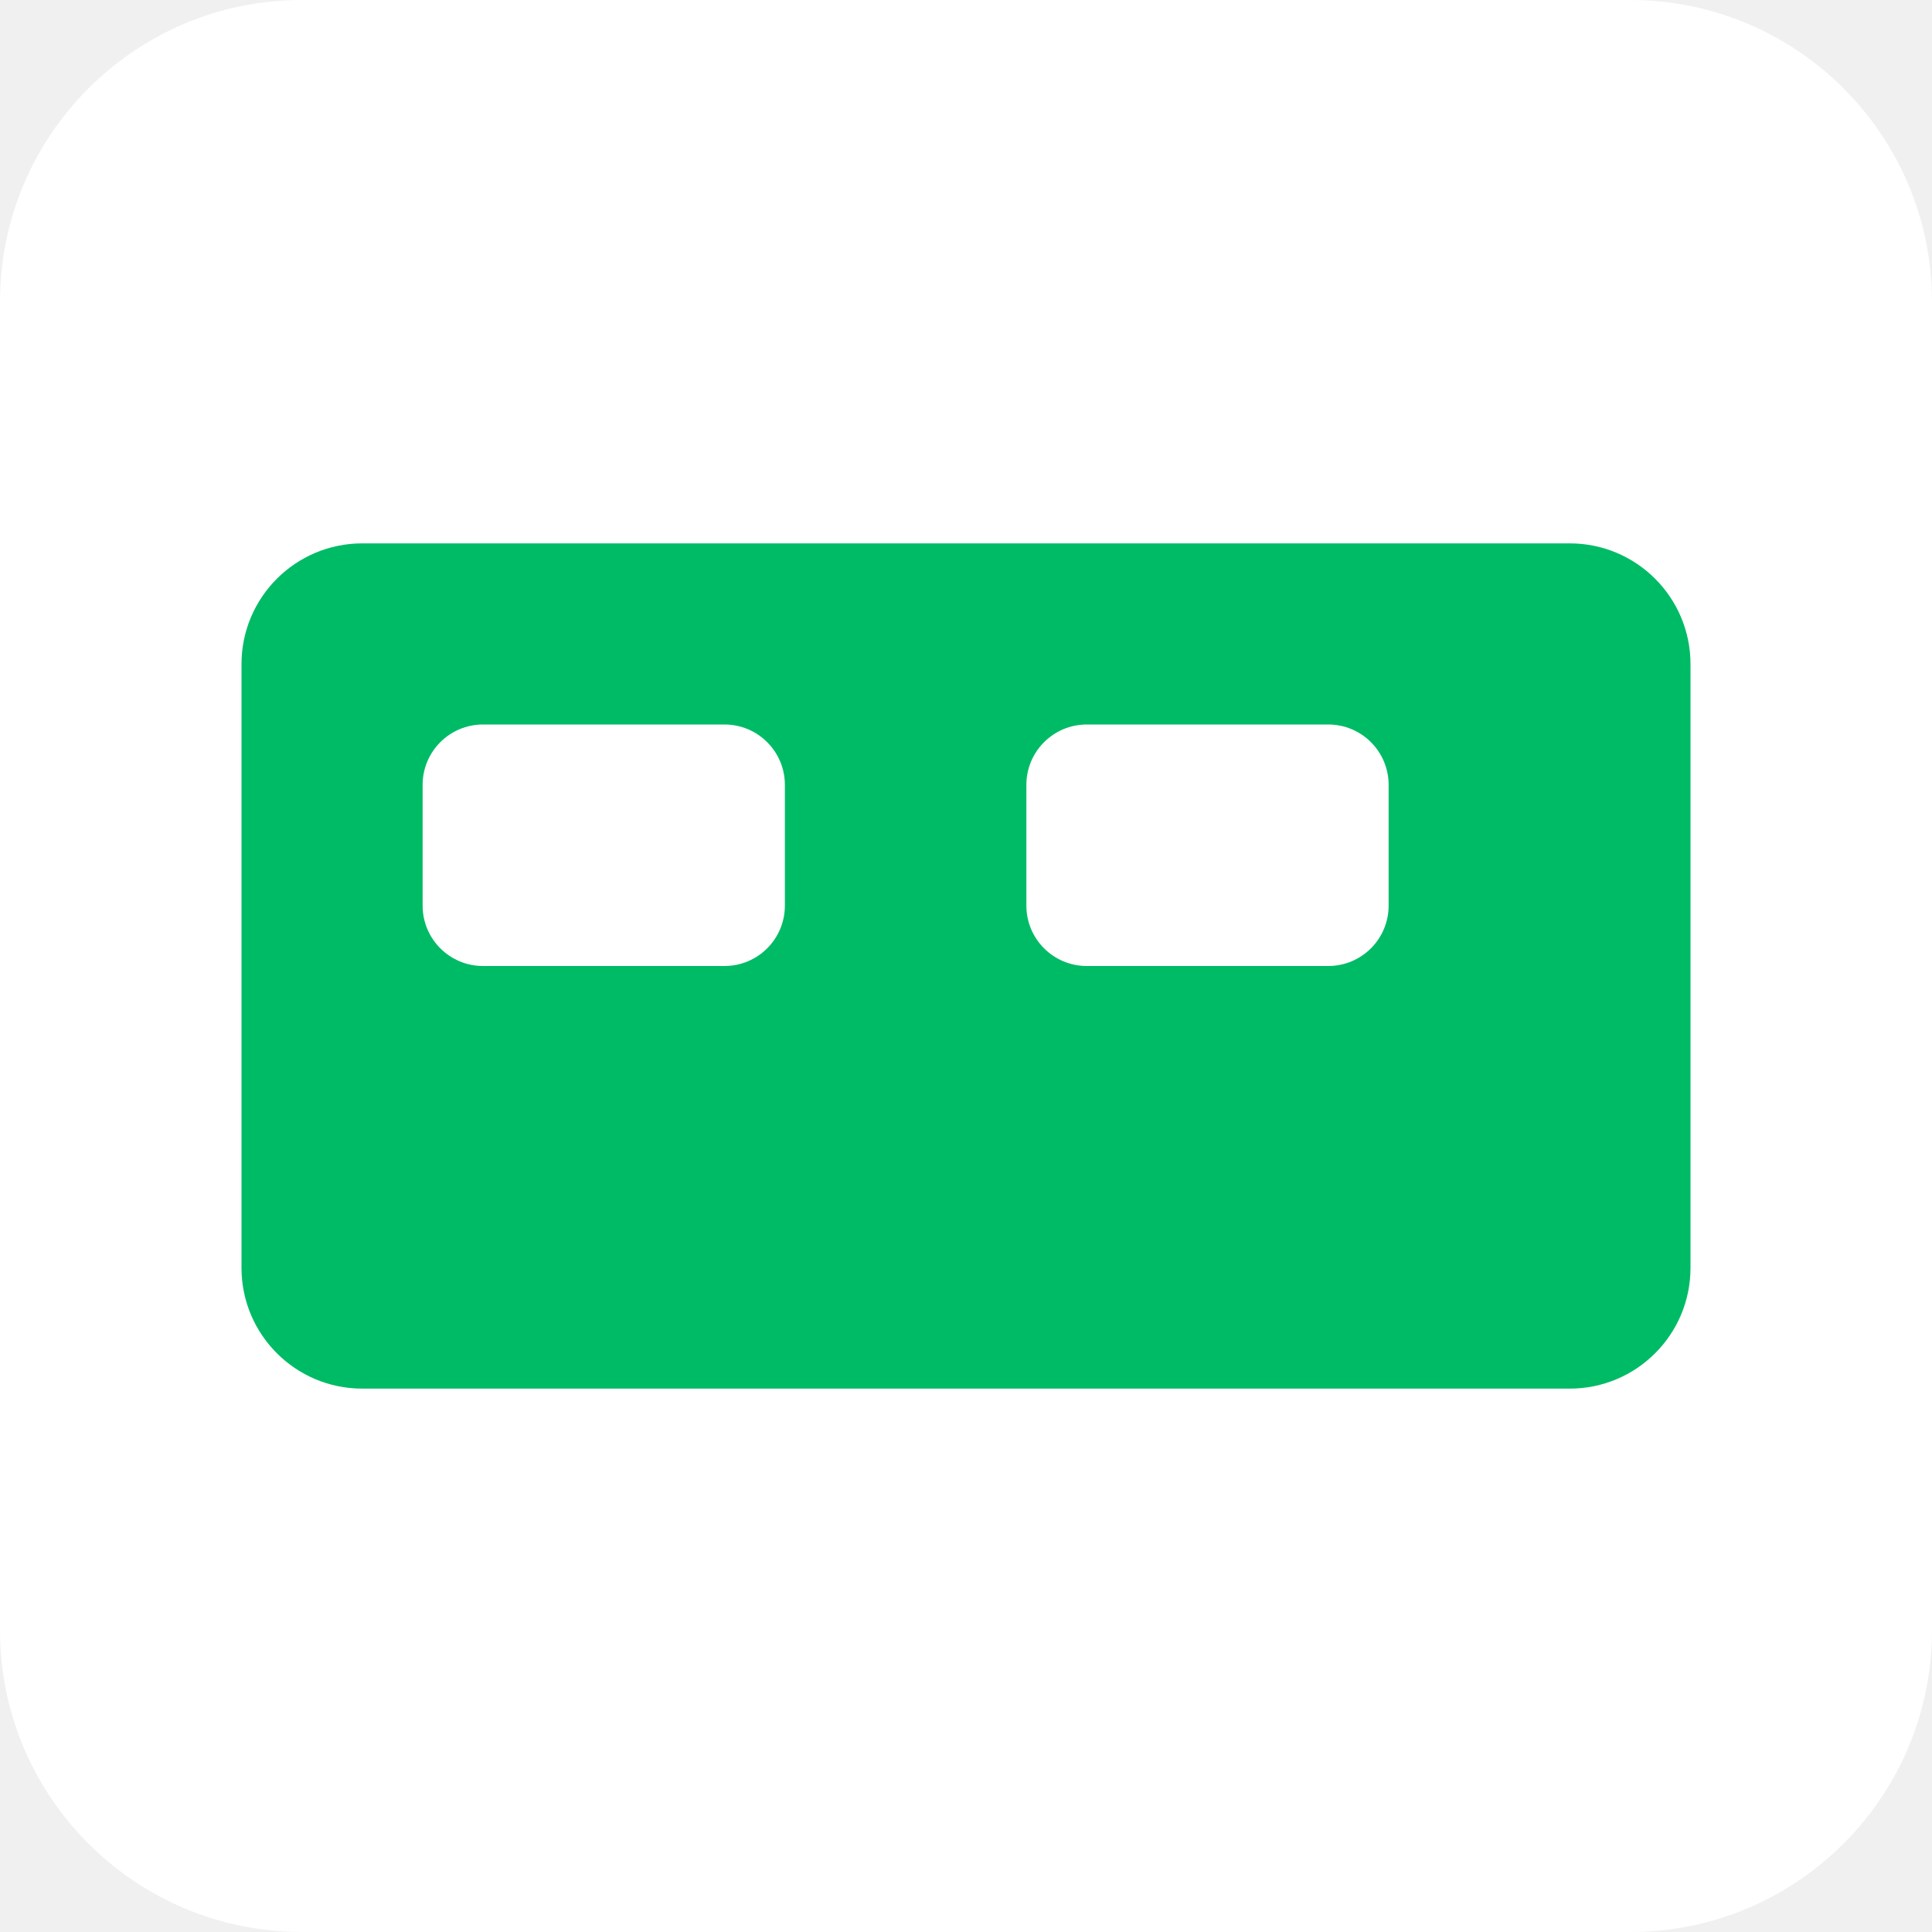
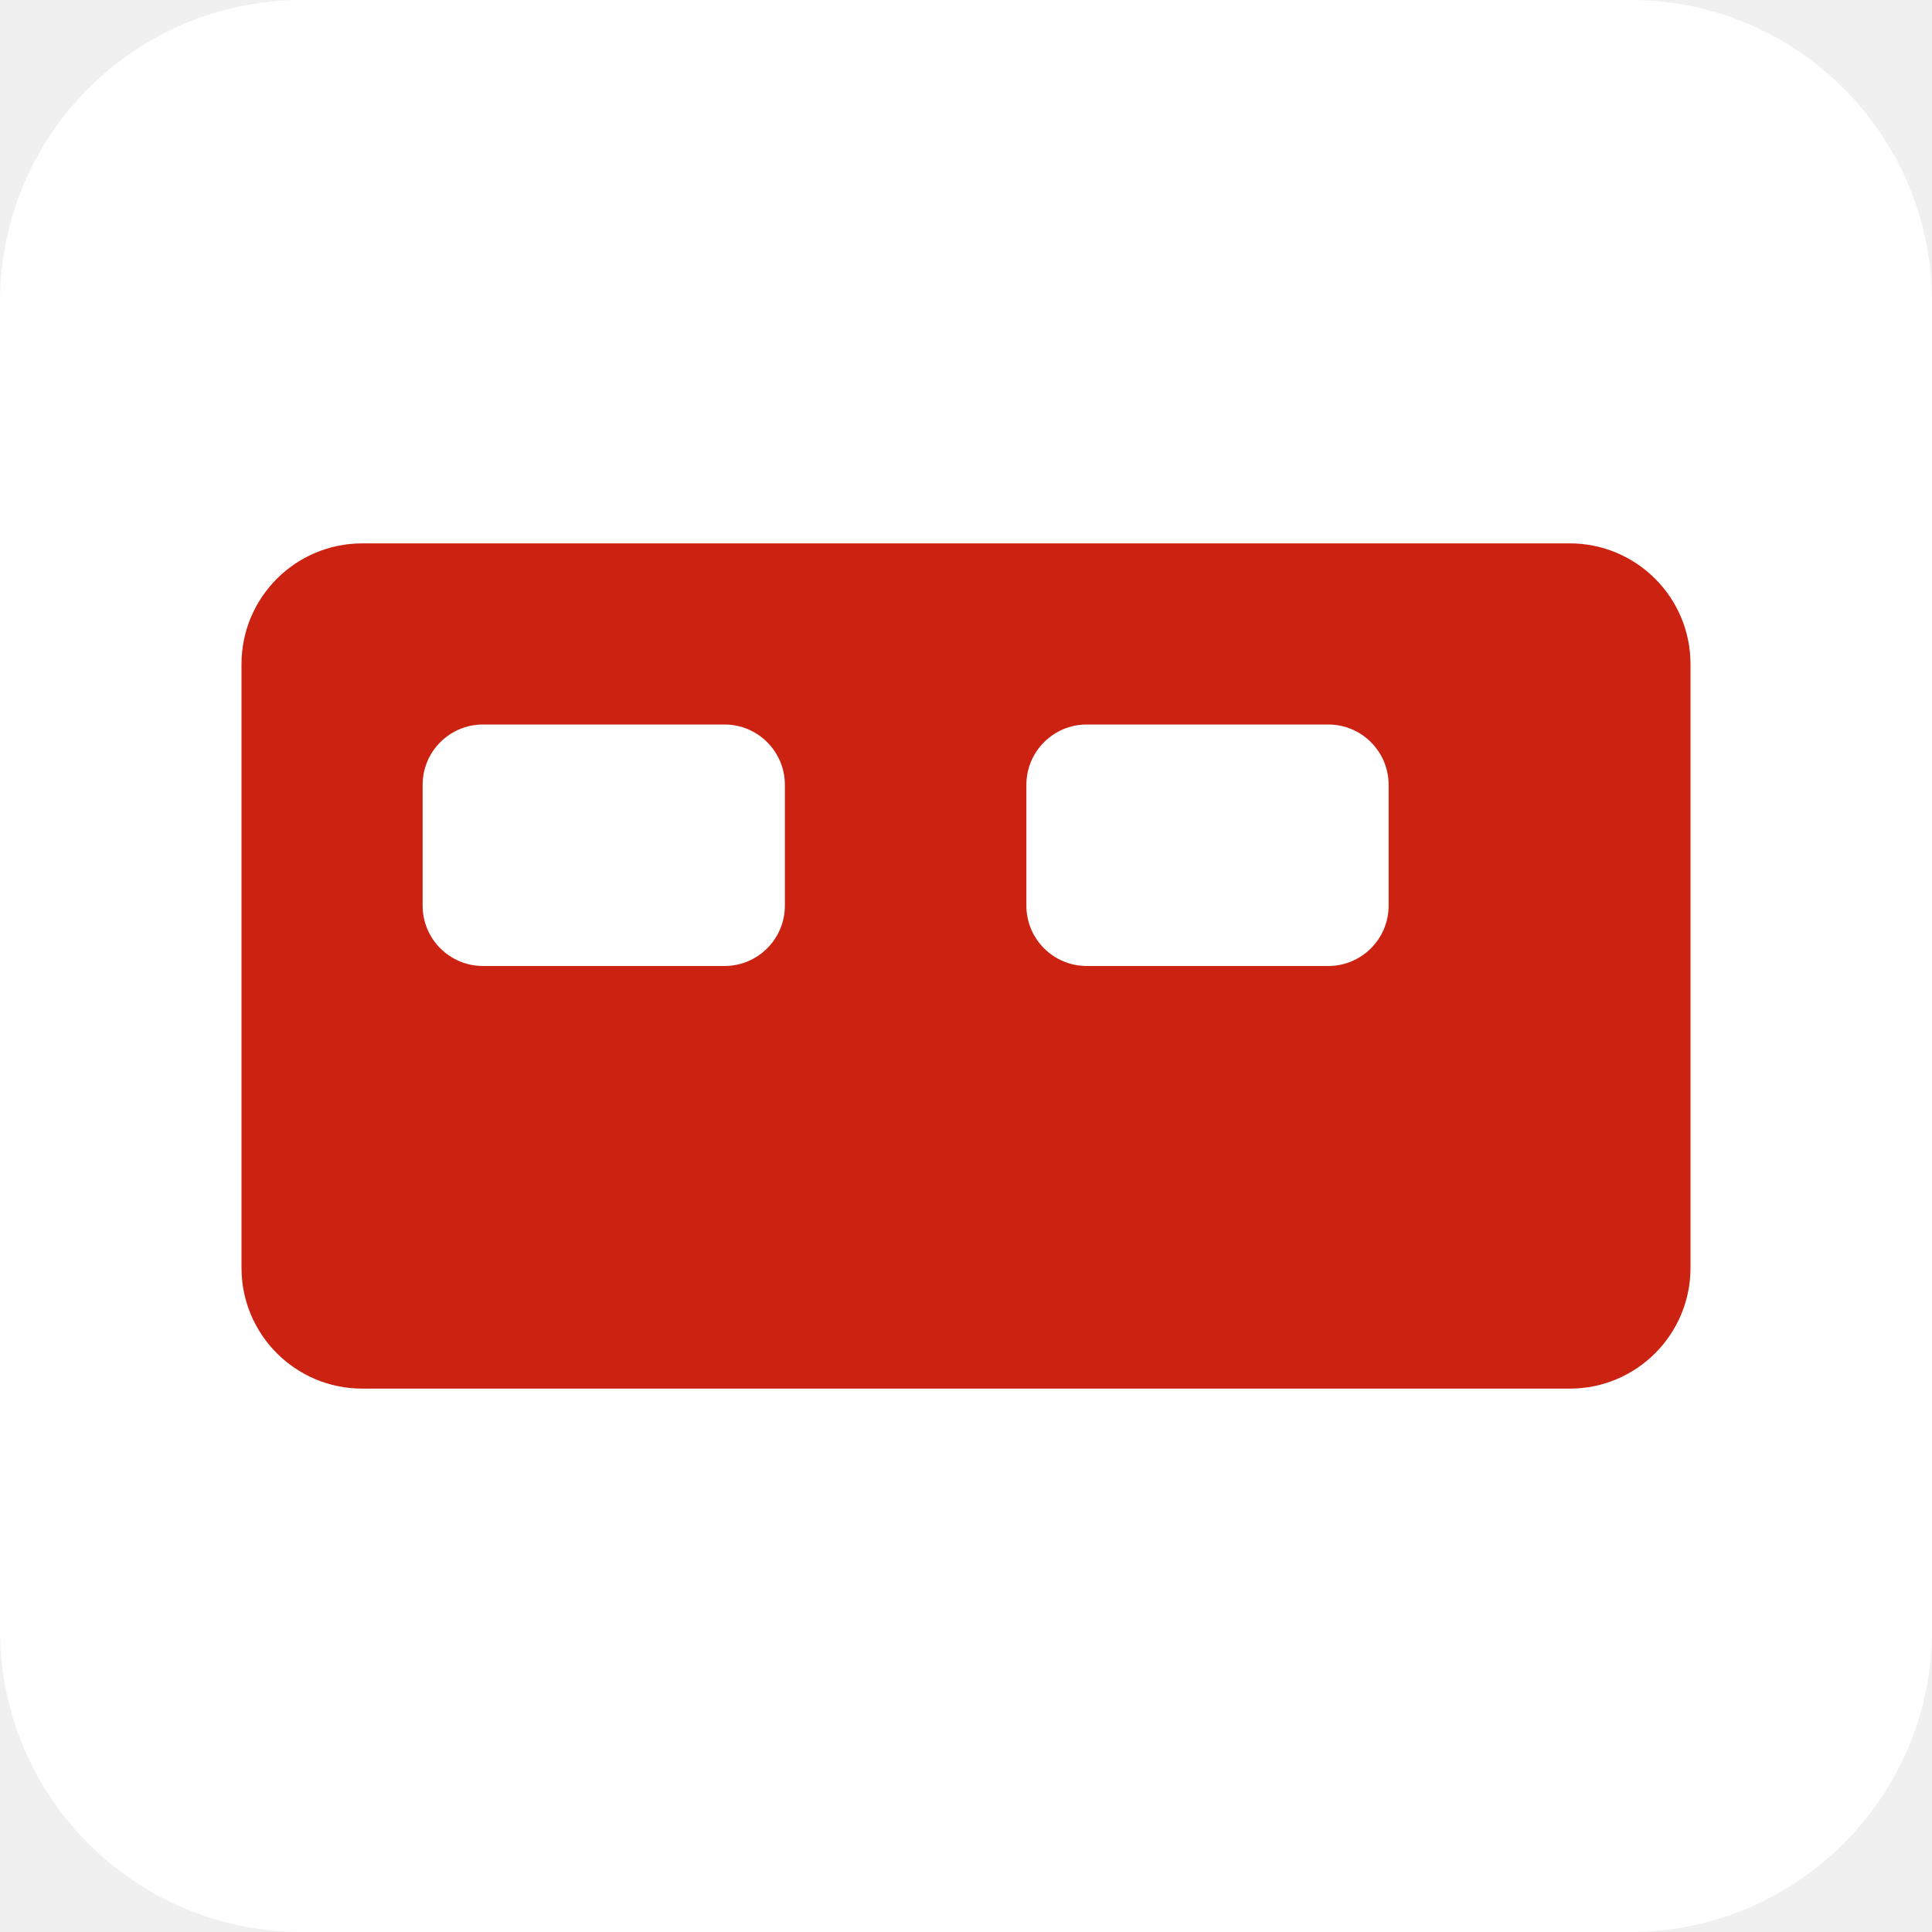
<svg xmlns="http://www.w3.org/2000/svg" viewBox="0 0 64 64" width="80" height="80">
  <rect width="64" height="64" rx="10" fill="#fff" />
-   <rect x="8" y="18" width="48" height="28" rx="4" fill="#0b6" />
+   <rect x="8" y="18" width="48" height="28" rx="4" fill="#c21" />
  <rect x="14" y="24" width="12" height="8" rx="2" fill="#fff" />
  <rect x="34" y="24" width="12" height="8" rx="2" fill="#fff" />
</svg>
